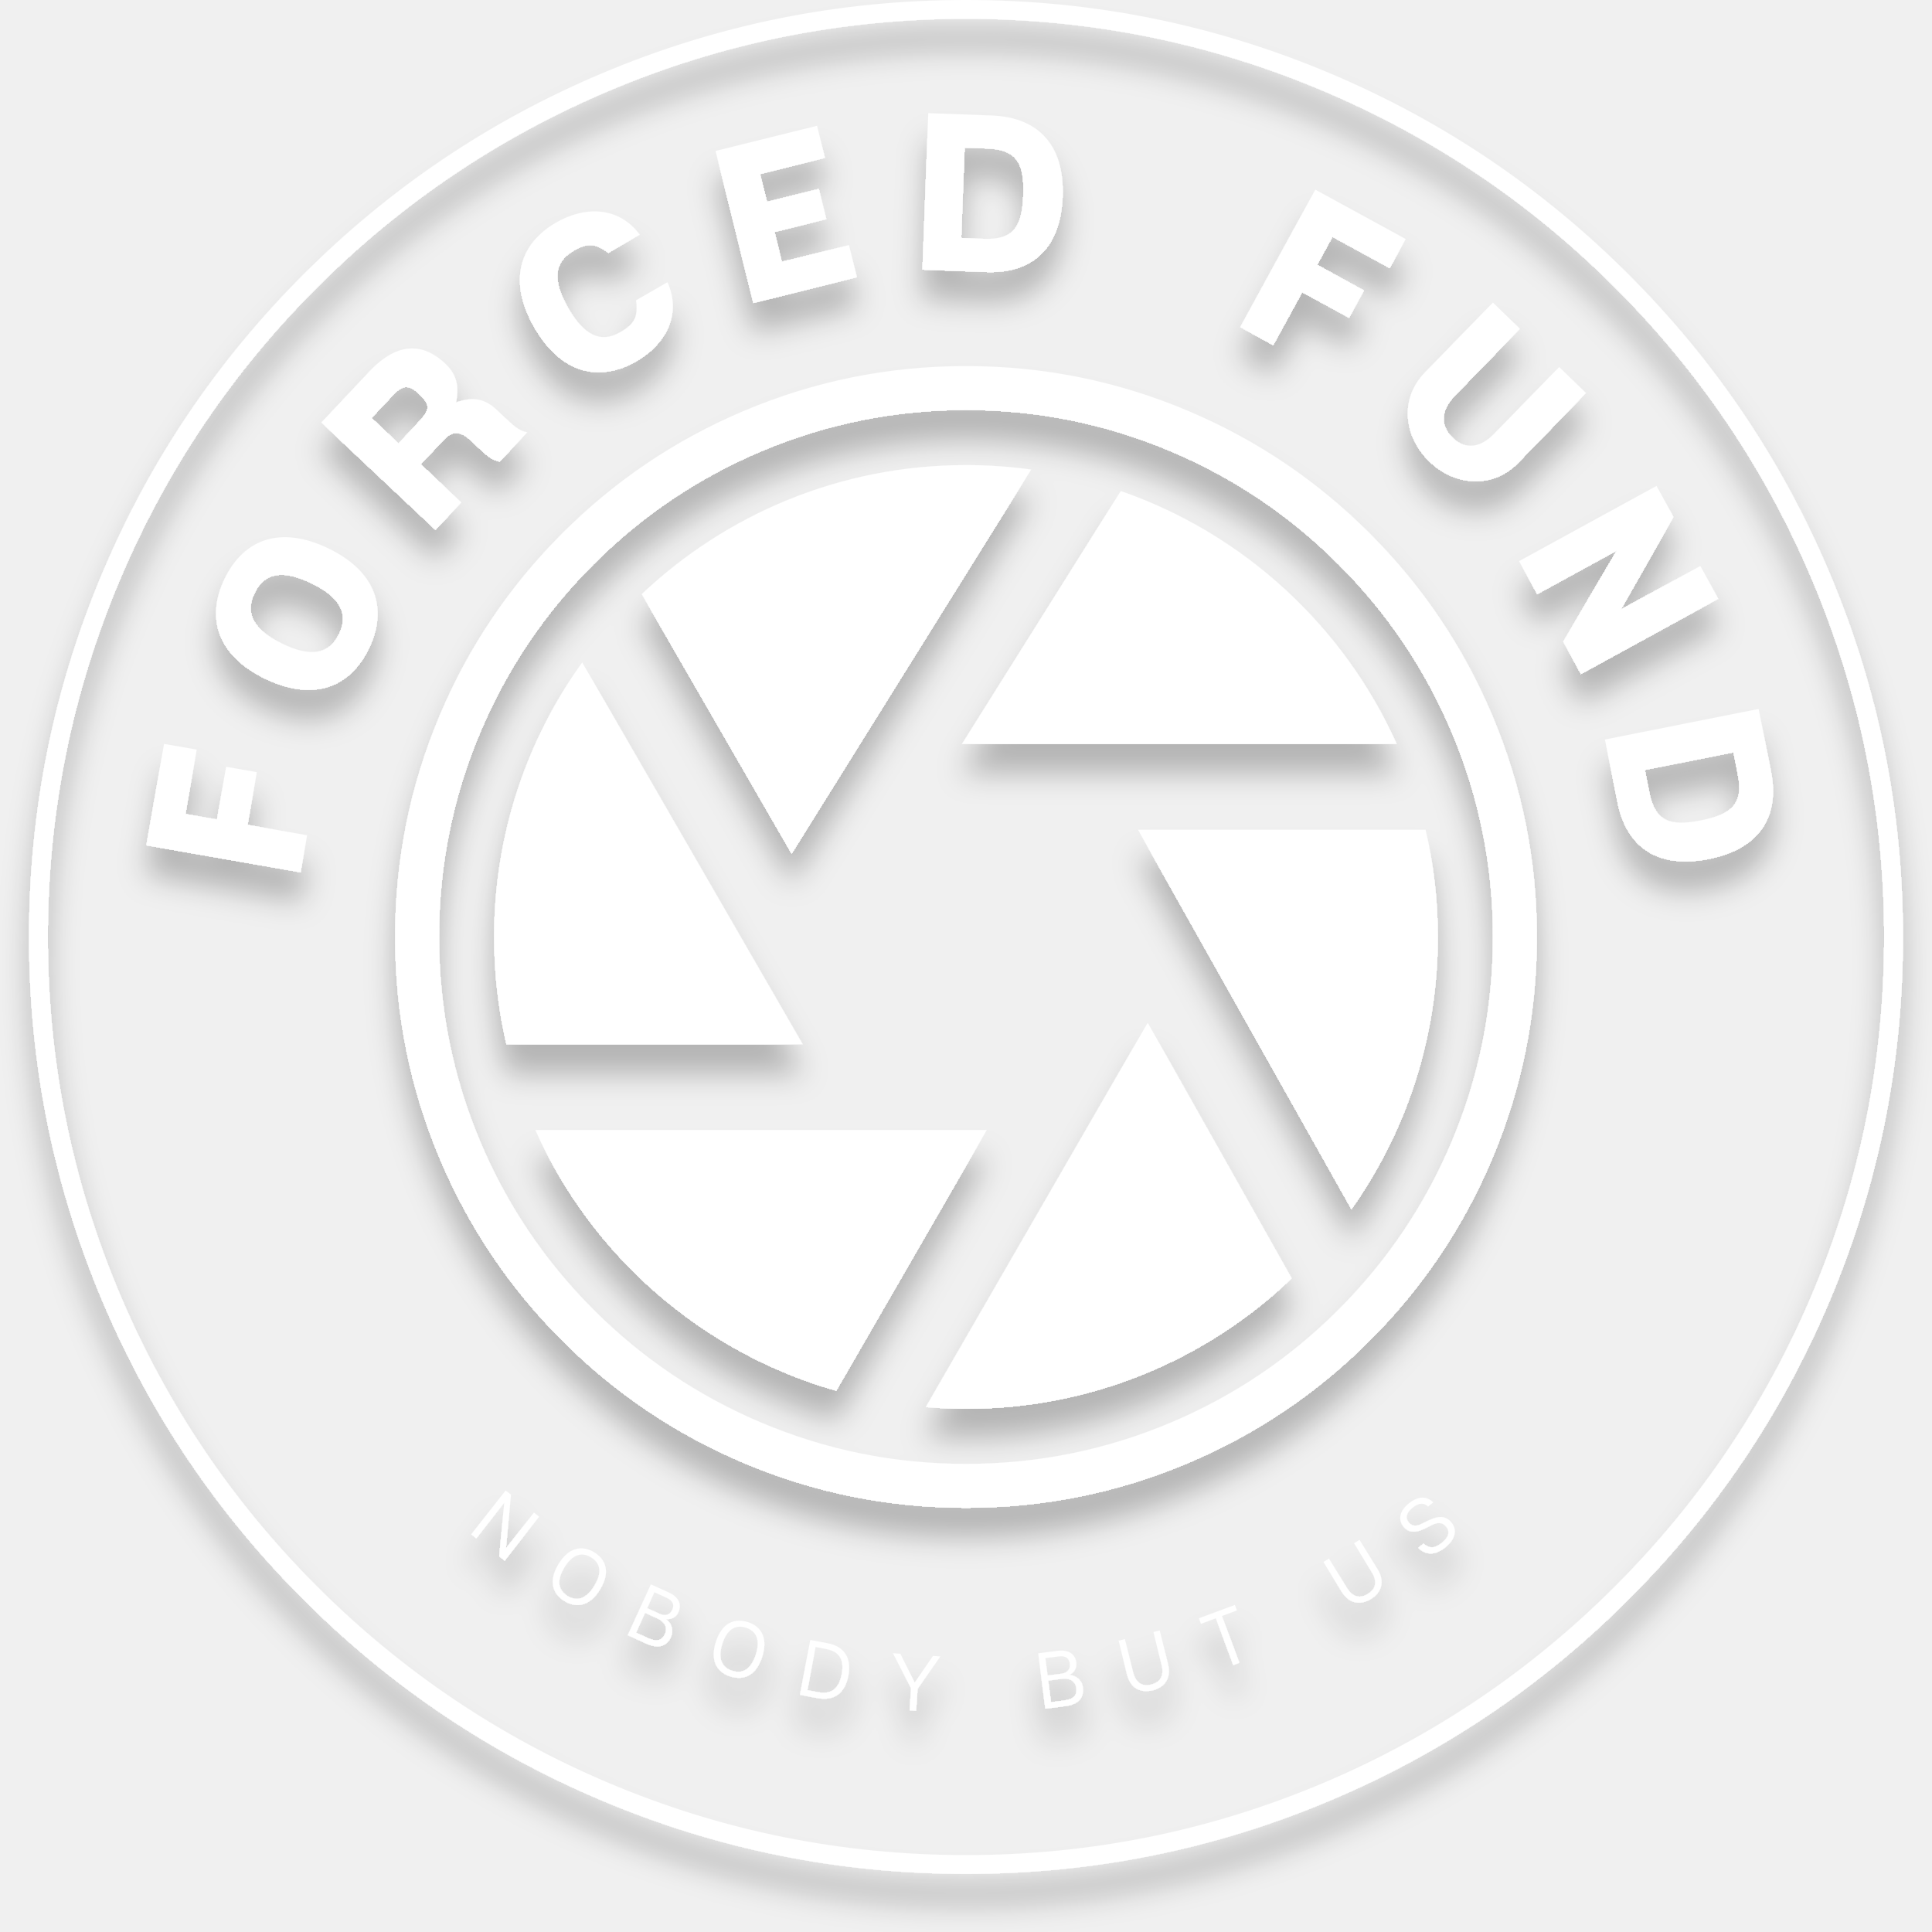
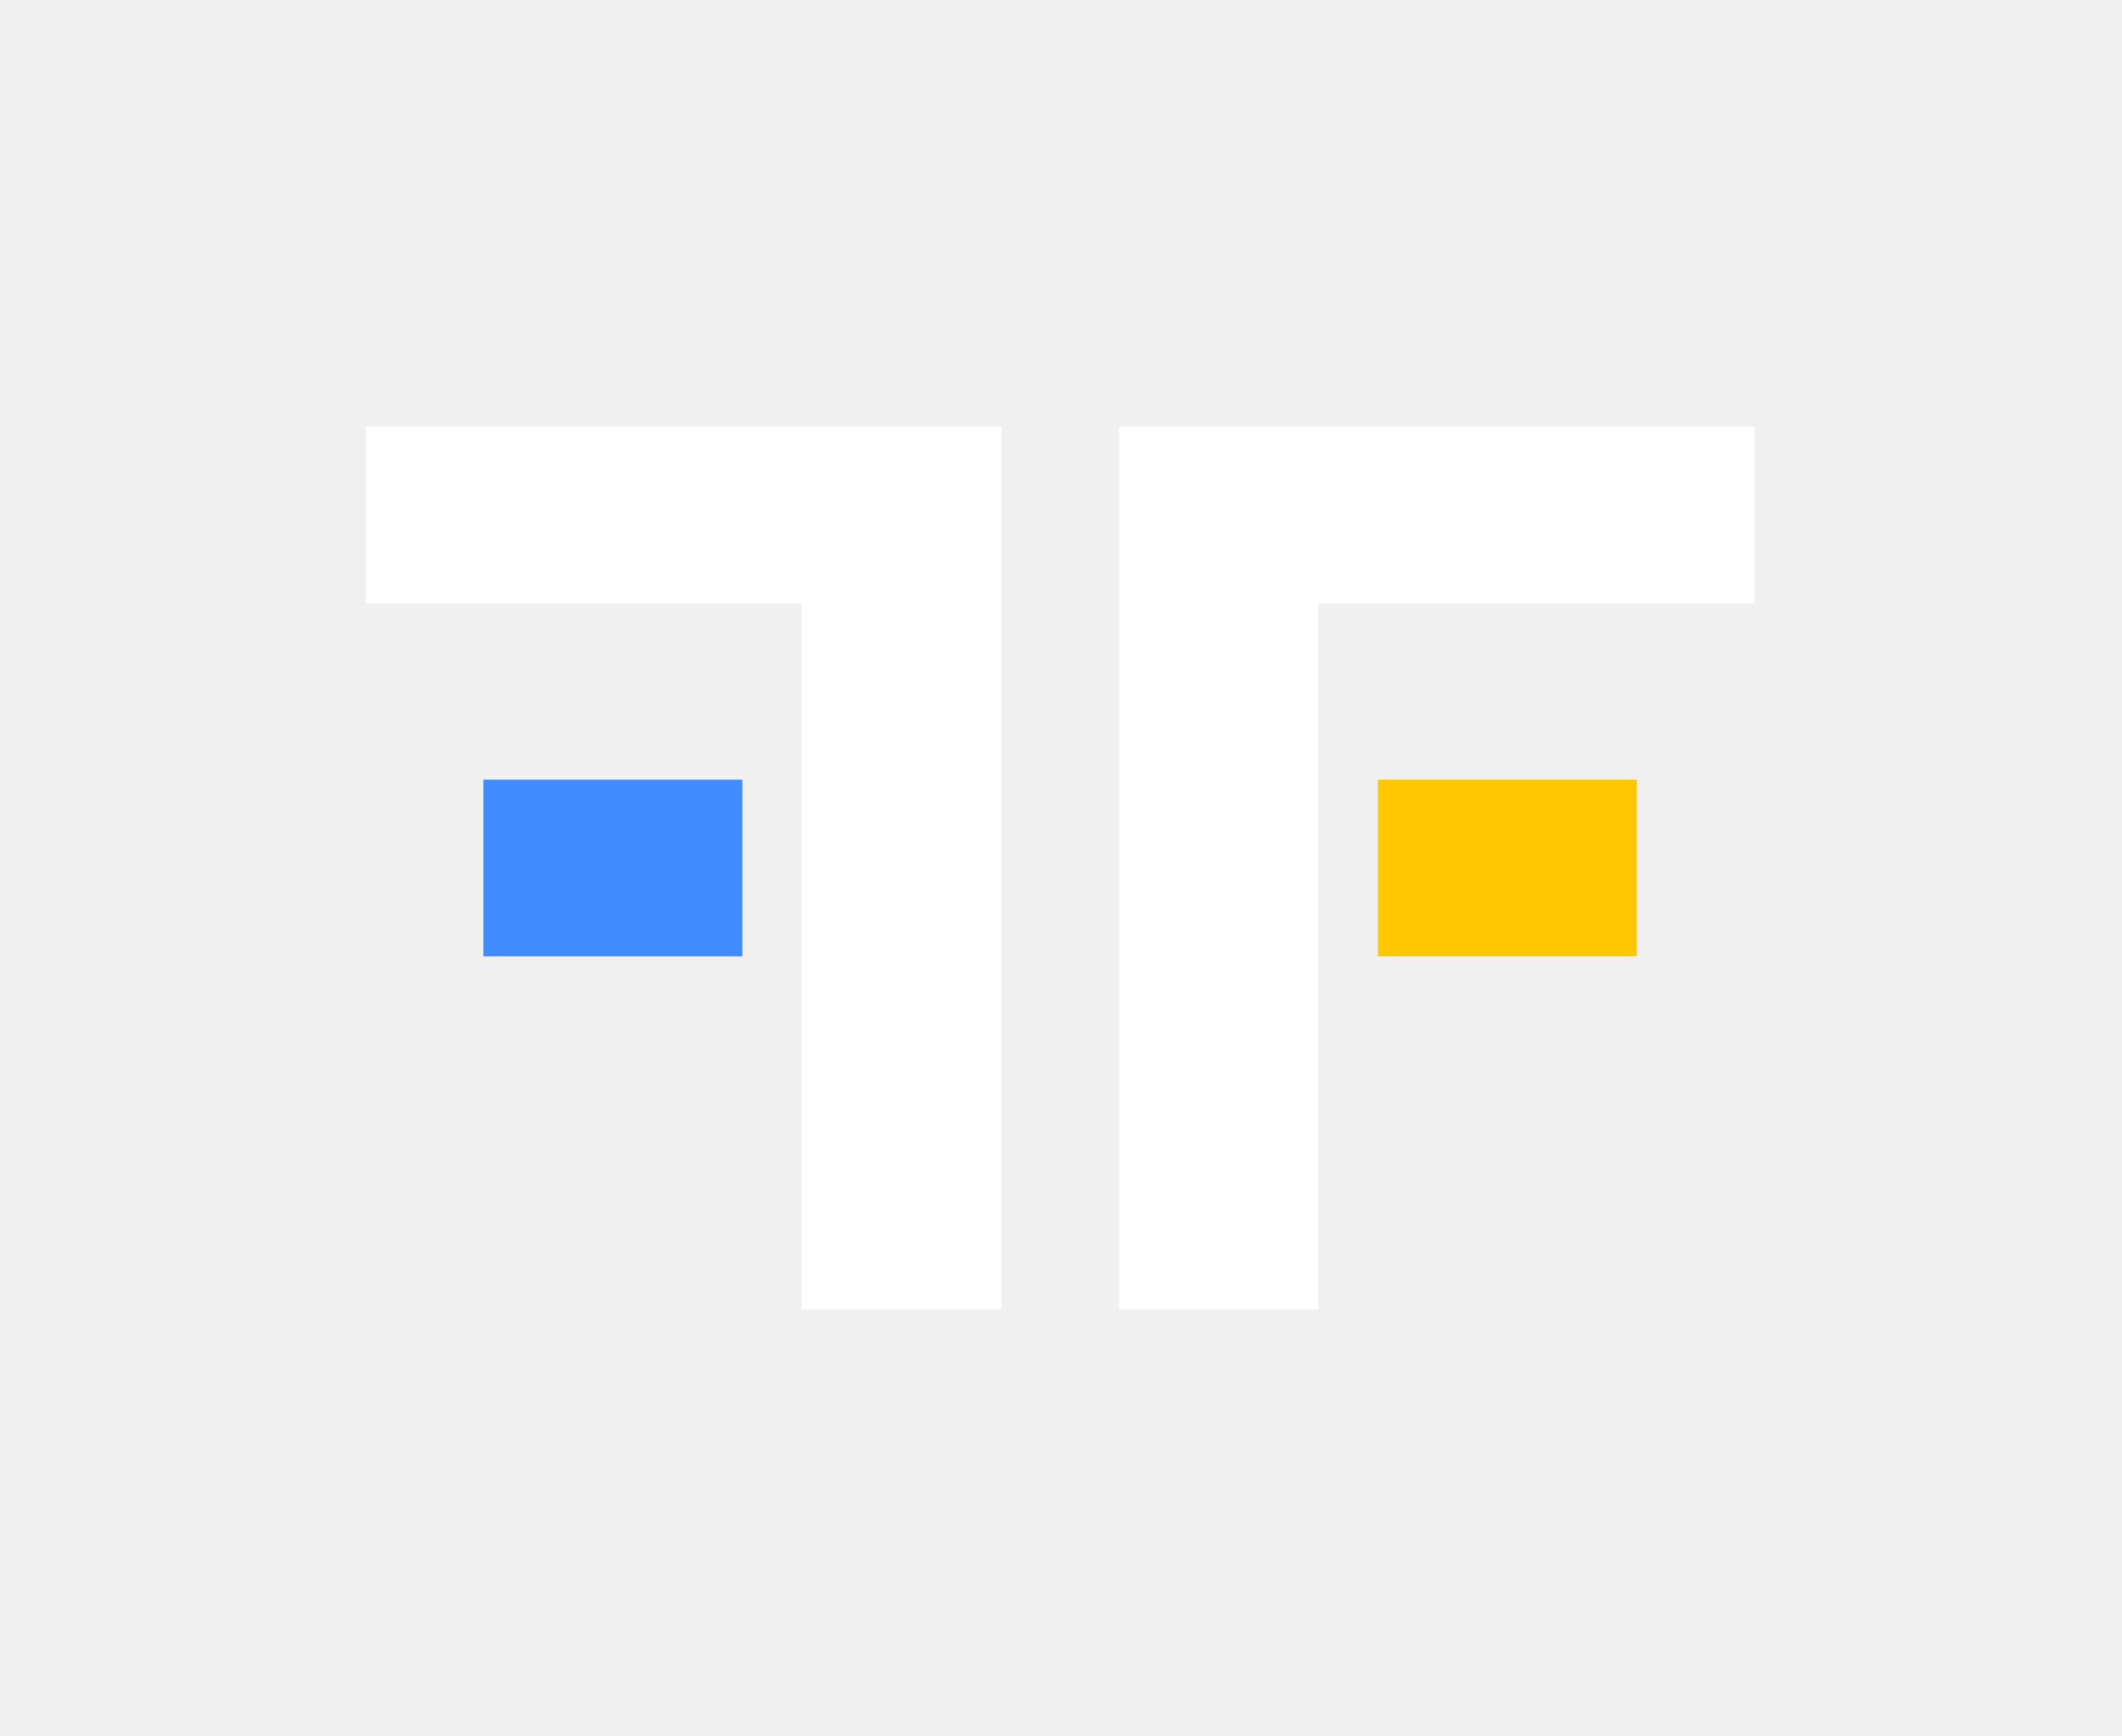
- <svg xmlns="http://www.w3.org/2000/svg" width="266" height="266" viewBox="0 0 266 266" fill="none">
-   <g filter="url(#filter0_d_306_77)">
-     <path fill-rule="evenodd" clip-rule="evenodd" d="M102.405 56.58C93.001 60.558 84.674 66.172 77.424 73.424C70.172 80.674 64.558 89.001 60.58 98.405C56.462 108.143 54.403 118.341 54.403 129C54.403 139.659 56.462 149.857 60.58 159.595C64.558 168.998 70.172 177.326 77.424 184.576C84.674 191.827 93.001 197.442 102.405 201.419C112.143 205.538 122.34 207.597 133 207.597C143.658 207.597 153.857 205.538 163.594 201.419C172.998 197.441 181.325 191.827 188.576 184.576C195.827 177.325 201.441 168.998 205.419 159.595C209.538 149.857 211.597 139.659 211.597 129C211.597 118.341 209.538 108.143 205.419 98.405C201.442 89.001 195.827 80.674 188.576 73.424C181.325 66.172 172.998 60.558 163.594 56.58C153.857 52.462 143.658 50.403 133 50.403C122.34 50.403 112.143 52.462 102.405 56.58ZM104.761 195.851C96.081 192.18 88.394 186.997 81.699 180.301C75.003 173.606 69.82 165.919 66.149 157.239C62.349 148.255 60.449 138.842 60.449 129C60.449 119.158 62.349 109.745 66.149 100.761C69.82 92.081 75.003 84.394 81.699 77.699C88.394 71.003 96.081 65.82 104.761 62.149C113.745 58.349 123.158 56.449 133 56.449C142.842 56.449 152.255 58.349 161.239 62.149C169.919 65.82 177.606 71.003 184.301 77.699C190.997 84.394 196.18 92.082 199.851 100.761C203.651 109.745 205.551 119.158 205.551 129C205.551 138.842 203.651 148.255 199.851 157.239C196.18 165.919 190.997 173.606 184.301 180.301C177.606 186.997 169.919 192.18 161.239 195.851C152.255 199.651 142.842 201.551 133 201.551C123.158 201.551 113.745 199.651 104.761 195.851V195.851Z" fill="white" />
-     <path fill-rule="evenodd" clip-rule="evenodd" d="M141.965 64.65C139.035 64.246 136.041 64.037 133 64.037C115.714 64.037 100.004 70.789 88.365 81.799L108.994 117.528L141.965 64.65Z" fill="white" />
-     <path fill-rule="evenodd" clip-rule="evenodd" d="M154.307 67.613L132.458 102.425H192.296C185.009 86.191 171.251 73.493 154.307 67.613V67.613Z" fill="white" />
-     <path fill-rule="evenodd" clip-rule="evenodd" d="M80.157 91.205C72.528 101.853 68.036 114.902 68.036 129C68.036 134.079 68.619 139.022 69.722 143.764H110.502L80.157 91.205Z" fill="white" />
-     <path fill-rule="evenodd" clip-rule="evenodd" d="M186.067 166.48C193.559 155.89 197.962 142.959 197.962 129C197.962 123.922 197.38 118.979 196.277 114.236H156.687L186.067 166.48Z" fill="white" />
-     <path fill-rule="evenodd" clip-rule="evenodd" d="M127.47 193.731C129.293 193.885 131.137 193.963 133 193.963C150.391 193.963 166.185 187.13 177.846 176.001L158.02 140.816L127.47 193.731Z" fill="white" />
-     <path fill-rule="evenodd" clip-rule="evenodd" d="M115.133 191.476C96.616 186.19 81.478 172.895 73.704 155.576H135.859L115.133 191.476Z" fill="white" />
-     <path d="M27.082 103.21L22.591 102.424L20.148 116.381L41.388 120.099L42.28 115.002L34.087 113.568L35.357 106.316L31.139 105.577L29.87 112.829L25.531 112.07L27.082 103.21Z" fill="white" />
-     <path d="M30.94 79.663C28.3 85.128 29.982 90.285 36.528 93.448C43.073 96.611 48.159 94.723 50.799 89.259C53.439 83.795 51.744 78.665 45.198 75.502C38.653 72.34 33.58 74.199 30.94 79.663ZM46.694 87.276C45.3 90.16 42.687 90.471 38.859 88.622C35.004 86.759 33.651 84.531 35.045 81.647C36.439 78.762 39.025 78.438 42.88 80.301C46.708 82.15 48.088 84.391 46.694 87.276Z" fill="white" />
-     <path d="M69.535 57.51L68.391 56.433C66.82 54.956 65.238 54.524 62.781 55.427C63.1 53.74 63.217 51.862 61.288 50.047C58.461 47.387 54.935 46.819 50.861 51.148L44.254 58.171L59.959 72.947L63.505 69.178L57.919 63.922L61.19 60.444C62.415 59.143 63.67 59.563 64.724 60.555L65.756 61.526C67.439 63.109 67.726 63.253 68.803 63.547L72.582 59.531C71.505 59.237 71.217 59.093 69.535 57.51H69.535ZM57.717 58.022L54.867 61.051L51.143 57.547L54.12 54.383C55.428 52.992 56.32 52.944 57.622 54.168C59.125 55.582 59.406 56.227 57.717 58.022V58.022Z" fill="white" />
-     <path d="M85.416 45.737C82.669 47.326 80.359 46.1 78.231 42.42C76.087 38.714 76.192 36.127 78.938 34.538C80.831 33.443 81.936 33.445 83.758 34.811L88.077 32.312C85.129 28.323 80.415 28.417 76.575 30.638C71.429 33.615 69.951 38.811 73.591 45.104C77.231 51.397 82.472 52.707 87.619 49.73C91.485 47.494 93.944 43.438 91.898 38.856L87.578 41.355C87.912 43.653 87.336 44.627 85.416 45.737V45.737Z" fill="white" />
-     <path d="M107.646 36.042L106.629 31.946L113.775 30.172L112.743 26.017L105.598 27.791L104.647 23.964L113.587 21.745L112.488 17.32L98.526 20.786L103.722 41.714L117.983 38.173L116.884 33.749L107.646 36.042Z" fill="white" />
-     <path d="M136.553 15.906L127.81 15.579L127.003 37.127L135.746 37.454C142.241 37.698 146.046 34.049 146.308 27.061C146.569 20.073 143.048 16.15 136.553 15.906V15.906ZM135.485 32.882L132.346 32.765L132.811 20.329L135.951 20.446C140.045 20.599 141.052 22.518 140.89 26.858C140.727 31.198 139.58 33.036 135.485 32.882V32.882Z" fill="white" />
-     <path d="M191.344 36.914L193.531 32.913L181.097 26.117L170.755 45.038L175.296 47.52L179.285 40.222L185.745 43.753L187.799 39.996L181.339 36.465L183.451 32.6L191.344 36.914Z" fill="white" />
-     <path d="M208.99 63.745L218.356 54.119L214.669 50.532L205.754 59.694C203.477 62.035 201.424 61.67 199.967 60.253C198.51 58.835 198.068 56.772 200.345 54.431L209.26 45.269L205.55 41.66L196.185 51.286C192.64 54.929 193.299 60.126 196.788 63.52C200.232 66.871 205.446 67.388 208.99 63.745V63.745Z" fill="white" />
-     <path d="M236.578 82.441L234.108 77.929L223.165 83.92L230.409 71.174L228.072 66.904L209.158 77.26L211.643 81.799L222.614 75.793L215.223 88.338L217.664 92.796L236.578 82.441Z" fill="white" />
-     <path d="M243.834 106.194L242.126 97.614L220.978 101.822L222.685 110.402C223.954 116.777 228.385 119.633 235.243 118.268C242.101 116.903 245.102 112.569 243.834 106.194ZM227.072 109.089L226.459 106.008L238.665 103.579L239.278 106.661C240.078 110.679 238.445 112.103 234.185 112.951C229.925 113.798 227.872 113.108 227.072 109.089V109.089Z" fill="white" />
-     <path d="M74.223 208.82L73.515 208.264L69.656 213.19L70.352 205.787L69.618 205.211L64.879 211.26L65.579 211.808L69.431 206.892L68.733 214.279L69.484 214.868L74.223 208.82Z" fill="white" />
-     <path d="M81.801 213.718C80.11 212.694 78.294 213.045 76.901 215.346C75.509 217.647 76.04 219.418 77.731 220.441C79.421 221.465 81.237 221.114 82.63 218.813C84.023 216.512 83.491 214.741 81.801 213.718ZM78.151 219.747C76.893 218.985 76.565 217.683 77.69 215.823C78.816 213.964 80.122 213.651 81.38 214.412C82.638 215.174 82.967 216.476 81.841 218.336C80.716 220.195 79.41 220.508 78.151 219.747Z" fill="white" />
-     <path d="M91.713 222.912C92.492 223 93.107 222.628 93.415 221.948C93.877 220.928 93.48 219.892 92.06 219.248L89.611 218.137L86.437 225.136L88.927 226.264C90.646 227.044 91.791 226.672 92.39 225.352C92.757 224.542 92.55 223.617 91.713 222.912ZM90.099 219.215L91.768 219.972C92.708 220.398 92.858 220.996 92.577 221.616C92.26 222.316 91.66 222.575 90.861 222.212L89.101 221.414L90.099 219.215ZM89.248 225.555L87.569 224.793L88.811 222.054L90.501 222.82C91.69 223.359 91.909 224.206 91.56 224.976C91.175 225.826 90.478 226.112 89.248 225.555V225.555Z" fill="white" />
-     <path d="M102.949 223.326C101.066 222.727 99.382 223.492 98.566 226.055C97.749 228.617 98.68 230.216 100.563 230.815C102.446 231.415 104.13 230.649 104.946 228.087C105.762 225.524 104.831 223.926 102.949 223.326ZM100.81 230.041C99.408 229.595 98.785 228.405 99.444 226.334C100.104 224.264 101.3 223.654 102.702 224.1C104.104 224.547 104.727 225.736 104.067 227.807C103.408 229.878 102.211 230.488 100.81 230.041Z" fill="white" />
-     <path d="M113.937 226.242L111.564 225.794L110.138 233.344L112.511 233.792C114.863 234.236 116.353 233.088 116.805 230.693C117.257 228.299 116.289 226.686 113.937 226.242V226.242ZM112.587 232.98L111.163 232.711L112.287 226.757L113.711 227.026C115.598 227.382 116.267 228.514 115.888 230.52C115.51 232.526 114.474 233.336 112.587 232.98V232.98Z" fill="white" />
-     <path d="M126.338 232.514L129.469 228.062L128.45 227.992L125.944 231.673L123.96 227.687L122.941 227.618L125.44 232.453L125.234 235.475L126.133 235.537L126.338 232.514Z" fill="white" />
-     <path d="M147.239 230.587C147.949 230.252 148.277 229.613 148.182 228.872C148.04 227.762 147.157 227.089 145.611 227.287L142.943 227.629L143.919 235.251L146.63 234.903C148.503 234.664 149.282 233.745 149.098 232.308C148.985 231.426 148.322 230.747 147.239 230.587V230.587ZM143.924 228.289L145.742 228.056C146.766 227.925 147.208 228.355 147.295 229.03C147.392 229.792 147.018 230.327 146.147 230.439L144.231 230.684L143.924 228.289ZM146.531 234.13L144.702 234.365L144.32 231.381L146.16 231.145C147.456 230.98 148.086 231.585 148.194 232.423C148.312 233.349 147.87 233.959 146.531 234.13V234.13Z" fill="white" />
-     <path d="M160.821 229.132L159.672 224.486L158.809 224.699L159.94 229.271C160.301 230.731 159.764 231.621 158.506 231.932C157.249 232.243 156.369 231.703 156.008 230.244L154.877 225.672L154.014 225.886L155.163 230.532C155.617 232.365 156.986 233.145 158.701 232.721C160.428 232.294 161.275 230.965 160.821 229.132V229.132Z" fill="white" />
-     <path d="M170.018 220.97L167.961 221.735L165.07 222.811L165.349 223.562L167.397 222.8L169.797 229.251L170.641 228.937L168.24 222.486L170.298 221.721L170.018 220.97Z" fill="white" />
-     <path d="M189.684 216.09L187.184 212.009L186.426 212.474L188.886 216.489C189.671 217.772 189.428 218.783 188.324 219.46C187.219 220.136 186.217 219.888 185.432 218.605L182.972 214.589L182.214 215.054L184.713 219.135C185.7 220.745 187.241 221.076 188.748 220.152C190.264 219.224 190.67 217.701 189.684 216.09V216.09Z" fill="white" />
-     <path d="M196.679 209.345L195.74 209.802C194.9 210.224 194.33 210.085 193.937 209.584C193.531 209.066 193.517 208.337 194.502 207.565C195.452 206.82 196.095 206.929 196.615 207.414L197.332 206.852C196.459 205.988 195.316 205.936 194.021 206.952C192.665 208.015 192.487 209.229 193.205 210.145C193.909 211.043 194.891 211.068 196.071 210.491L197.086 209.988C197.851 209.612 198.582 209.512 199.138 210.221C199.653 210.877 199.513 211.642 198.442 212.482C197.371 213.322 196.609 213.097 195.997 212.531L195.271 213.1C196.21 214.065 197.481 214.227 198.923 213.095C200.314 212.005 200.703 210.723 199.863 209.652C199.05 208.615 197.992 208.706 196.679 209.345V209.345Z" fill="white" />
-     <path fill-rule="evenodd" clip-rule="evenodd" d="M41.783 37.783C29.881 49.685 20.666 63.353 14.138 78.787C7.379 94.766 4 111.504 4 129C4 146.496 7.379 163.233 14.138 179.212C20.666 194.646 29.881 208.314 41.783 220.216C53.686 232.119 67.354 241.335 82.787 247.862C98.767 254.621 115.505 258 133 258C150.495 258 167.233 254.621 183.212 247.862C198.648 241.333 212.316 232.118 224.216 220.216C236.119 208.312 245.335 194.644 251.862 179.212C258.621 163.232 262 146.495 262 129C262 111.504 258.621 94.766 251.862 78.787C245.334 63.353 236.119 49.685 224.216 37.783C212.314 25.881 198.646 16.666 183.212 10.138C167.233 3.379 150.495 7.62939e-06 133 7.62939e-06C115.504 7.62939e-06 98.766 3.379 82.787 10.138C67.353 16.666 53.685 25.881 41.783 37.783V37.783ZM6.588 129C6.588 111.854 9.899 95.452 16.521 79.795C22.918 64.671 31.948 51.277 43.613 39.613C55.277 27.949 68.671 18.918 83.795 12.521C99.452 5.899 115.854 2.588 133 2.588C150.146 2.588 166.547 5.899 182.204 12.521C197.328 18.918 210.723 27.949 222.387 39.613C234.051 51.276 243.081 64.67 249.479 79.795C256.101 95.452 259.412 111.853 259.412 129C259.412 146.145 256.101 162.547 249.479 178.204C243.082 193.327 234.052 206.721 222.387 218.387C210.723 230.052 197.329 239.082 182.204 245.479C166.547 252.101 150.146 255.412 133 255.412C115.855 255.412 99.453 252.101 83.795 245.479C68.672 239.082 55.278 230.052 43.613 218.387C31.949 206.723 22.918 193.329 16.521 178.204C9.899 162.547 6.588 146.146 6.588 129V129Z" fill="white" />
-   </g>
-   <defs>
-     <filter id="filter0_d_306_77" x="0" y="7.62939e-06" width="266" height="266" filterUnits="userSpaceOnUse" color-interpolation-filters="sRGB">
-       <feFlood flood-opacity="0" result="BackgroundImageFix" />
-       <feColorMatrix in="SourceAlpha" type="matrix" values="0 0 0 0 0 0 0 0 0 0 0 0 0 0 0 0 0 0 127 0" result="hardAlpha" />
-       <feOffset dy="4" />
-       <feGaussianBlur stdDeviation="2" />
-       <feComposite in2="hardAlpha" operator="out" />
-       <feColorMatrix type="matrix" values="0 0 0 0 0 0 0 0 0 0 0 0 0 0 0 0 0 0 0.25 0" />
-       <feBlend mode="normal" in2="BackgroundImageFix" result="effect1_dropShadow_306_77" />
-       <feBlend mode="normal" in="SourceGraphic" in2="effect1_dropShadow_306_77" result="shape" />
-     </filter>
-   </defs>
+ <svg xmlns="http://www.w3.org/2000/svg" width="1000" height="818" viewBox="0 0 1000 818" fill="none">
+   <path d="M826.827 284.2V201H527.307V617H621.317V451.695V372.874V284.2H826.827Z" fill="white" />
+   <path d="M172.32 284.2V201H471.84V617H377.83V451.695V372.874V284.2H172.32Z" fill="white" />
+   <path d="M771.361 450.6H649.334V367.4H771.361V450.6Z" fill="#FFC700" />
+   <path d="M349.814 450.6H227.787V367.4H349.814V450.6Z" fill="#408CFF" />
</svg>
